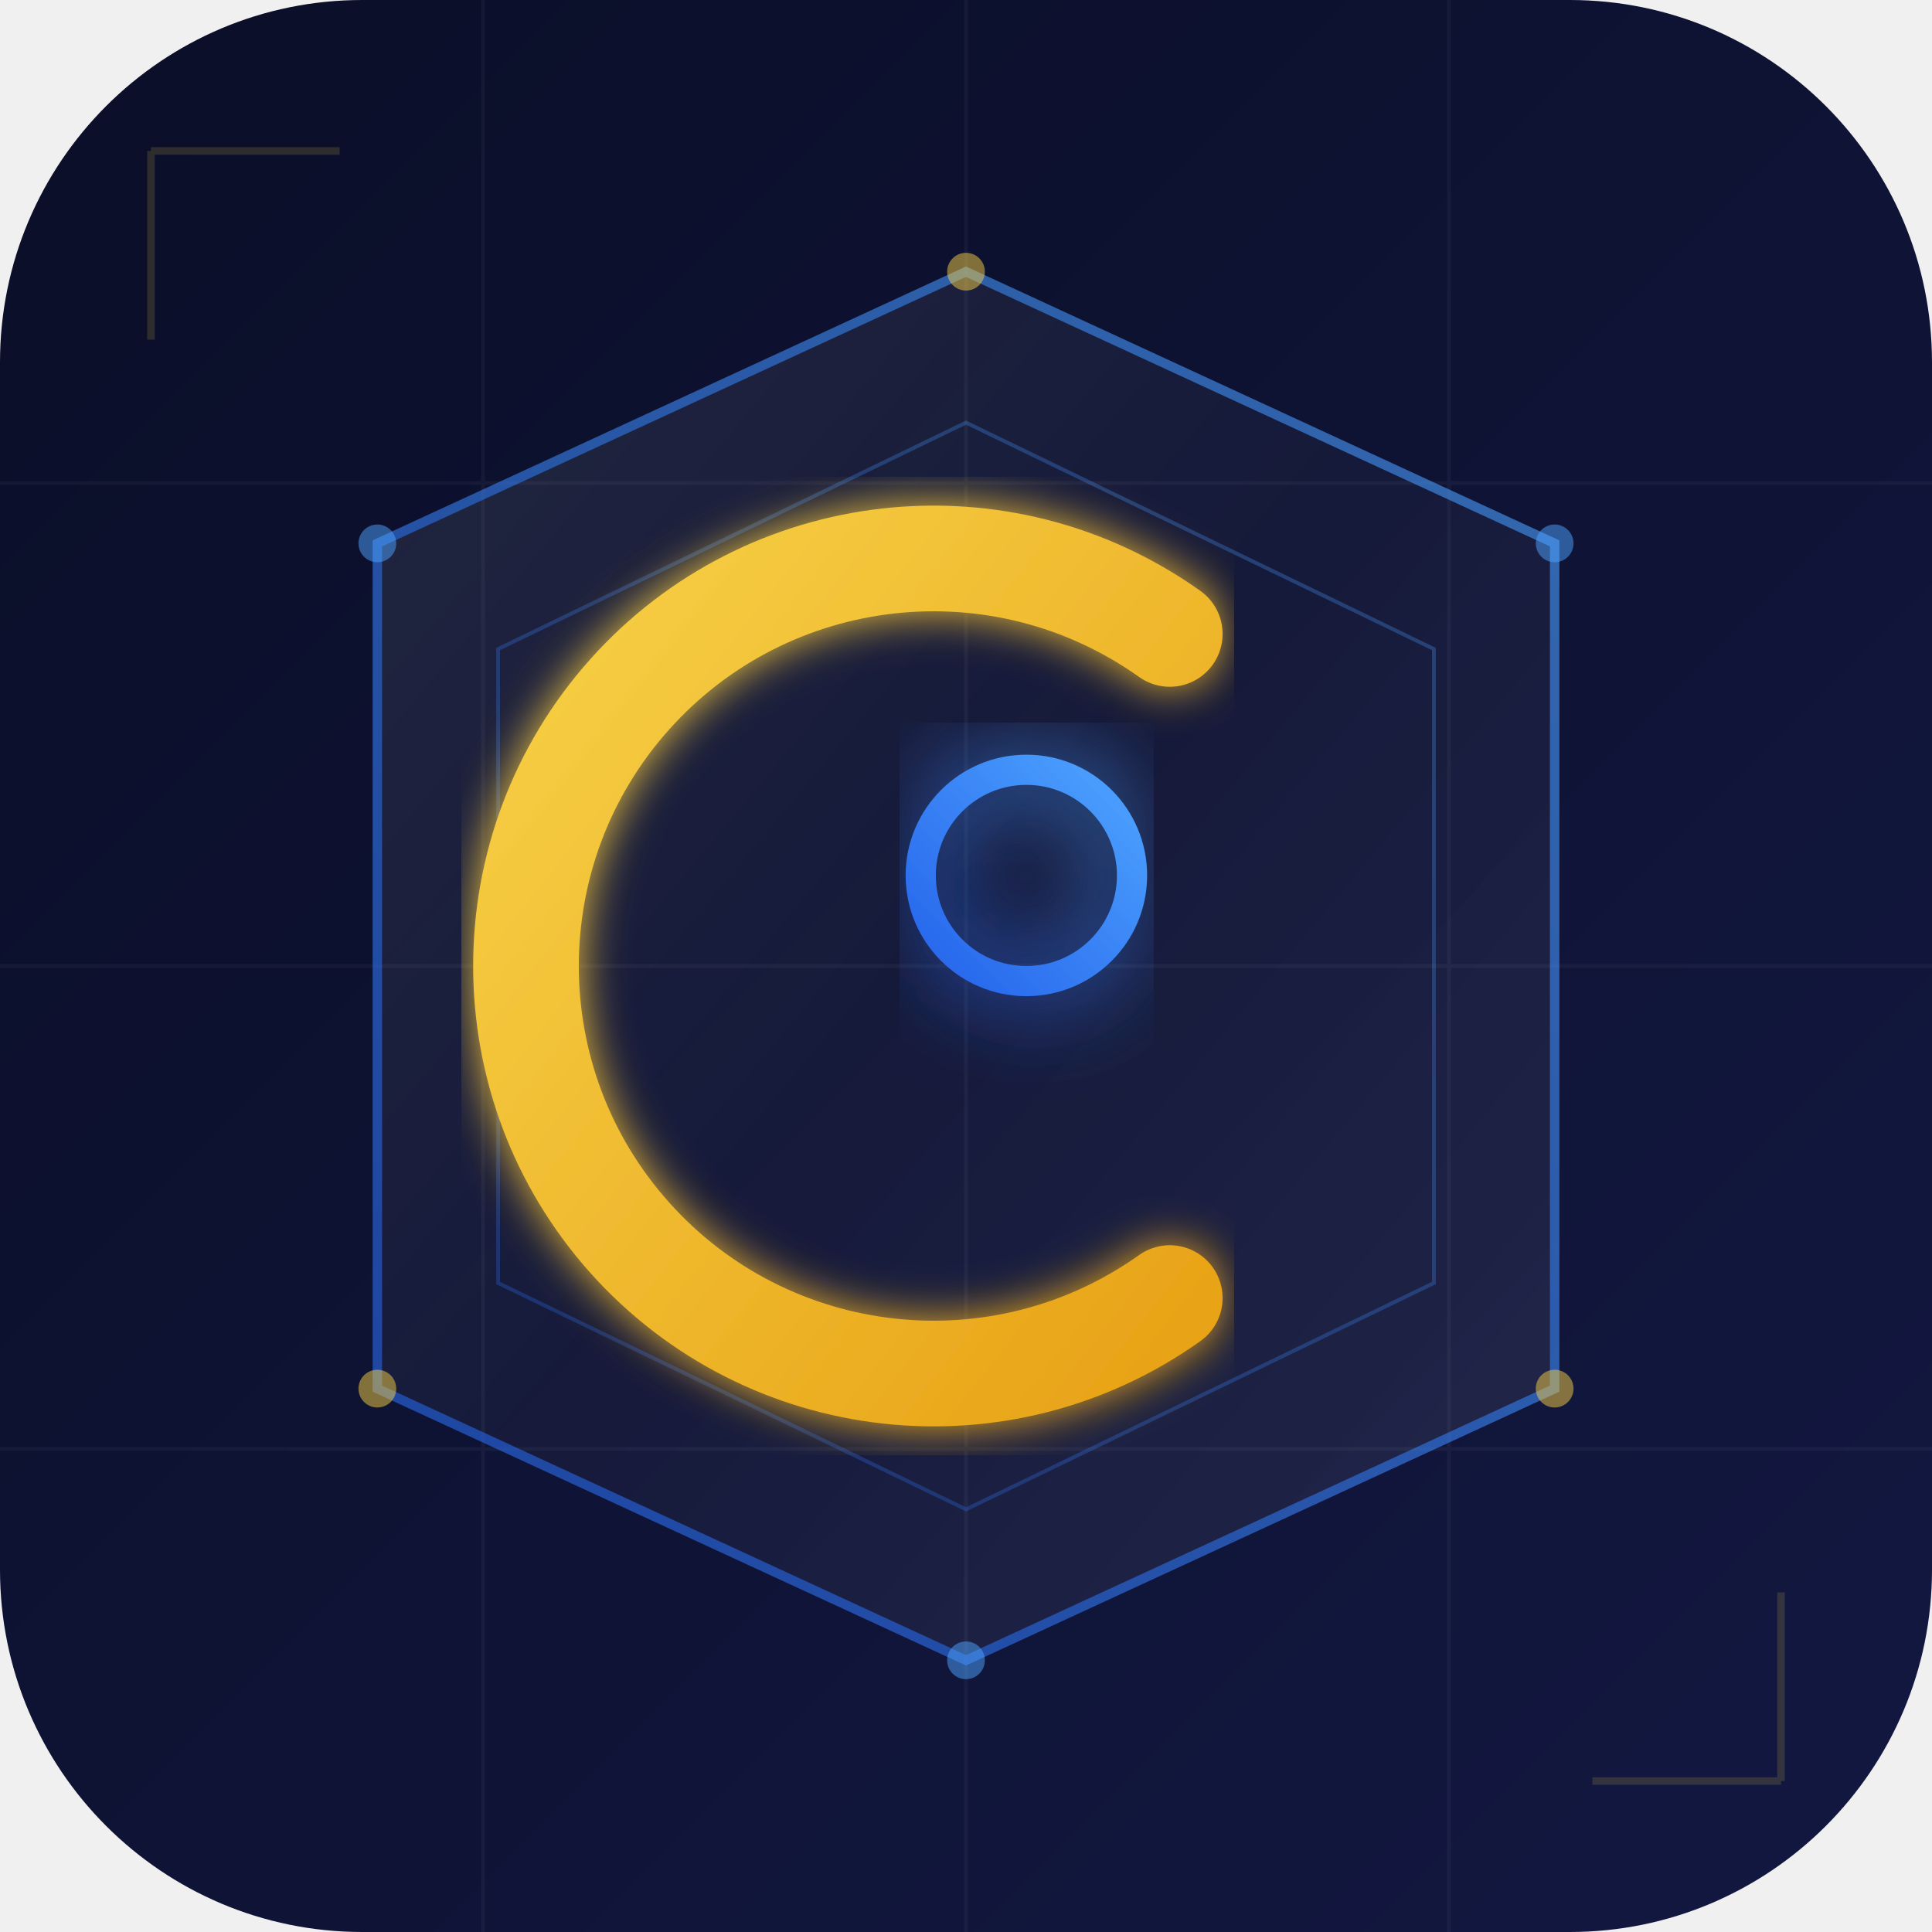
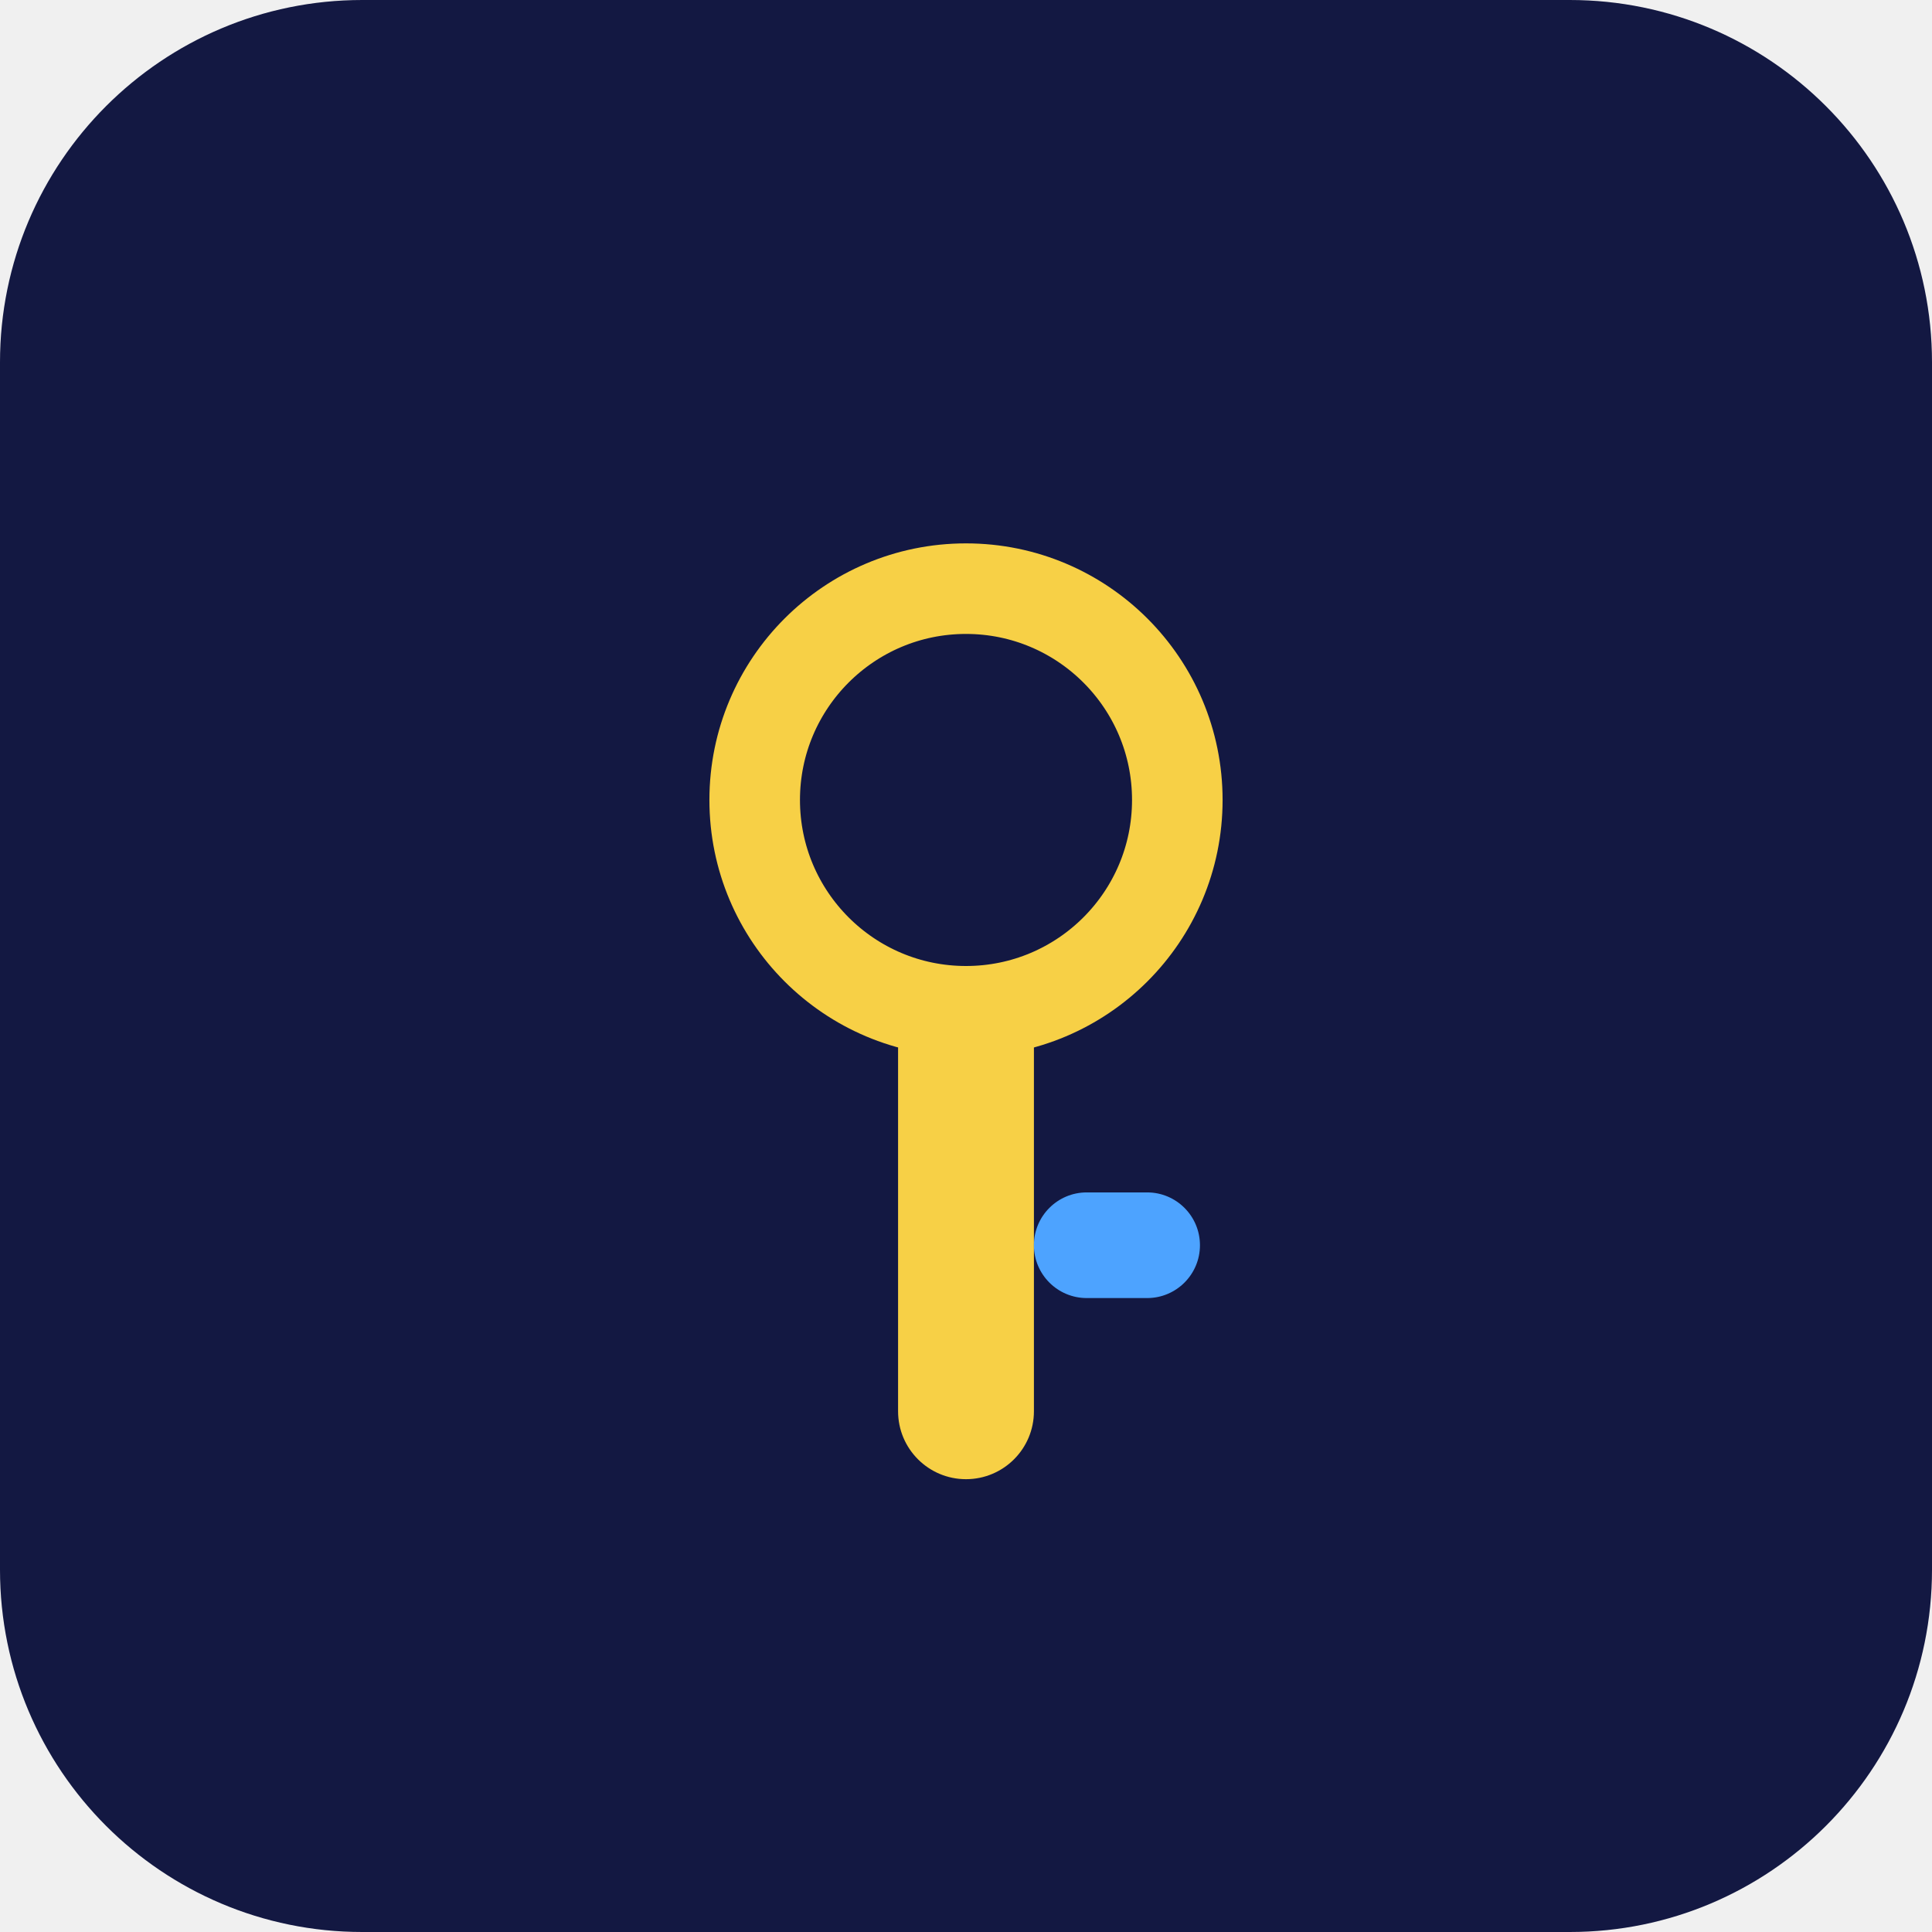
- <svg xmlns="http://www.w3.org/2000/svg" viewBox="0 0 512 512">
-   <defs>
-     <linearGradient id="bg" x1="0%" y1="0%" x2="100%" y2="100%">
-       <stop offset="0%" stop-color="#0a0e27" />
-       <stop offset="100%" stop-color="#131842" />
-     </linearGradient>
-     <linearGradient id="glow1" x1="0%" y1="0%" x2="100%" y2="100%">
-       <stop offset="0%" stop-color="#f7d046" />
-       <stop offset="100%" stop-color="#e8a317" />
-     </linearGradient>
-     <linearGradient id="glow2" x1="100%" y1="0%" x2="0%" y2="100%">
-       <stop offset="0%" stop-color="#4da3ff" />
-       <stop offset="100%" stop-color="#2563eb" />
-     </linearGradient>
-     <linearGradient id="glass" x1="0%" y1="0%" x2="100%" y2="100%">
-       <stop offset="0%" stop-color="rgba(255,255,255,0.15)" />
-       <stop offset="50%" stop-color="rgba(255,255,255,0.05)" />
-       <stop offset="100%" stop-color="rgba(255,255,255,0.12)" />
-     </linearGradient>
-     <filter id="glowFilter">
-       <feGaussianBlur stdDeviation="6" result="blur" />
-       <feMerge>
-         <feMergeNode in="blur" />
-         <feMergeNode in="SourceGraphic" />
-       </feMerge>
-     </filter>
-     <filter id="softGlow">
-       <feGaussianBlur stdDeviation="12" result="blur" />
-       <feMerge>
-         <feMergeNode in="blur" />
-         <feMergeNode in="SourceGraphic" />
-       </feMerge>
-     </filter>
-   </defs>
-   <rect width="512" height="512" rx="96" fill="url(#bg)" />
-   <g opacity="0.04" stroke="#ffffff" stroke-width="1">
-     <line x1="128" y1="0" x2="128" y2="512" />
-     <line x1="256" y1="0" x2="256" y2="512" />
-     <line x1="384" y1="0" x2="384" y2="512" />
-     <line x1="0" y1="128" x2="512" y2="128" />
-     <line x1="0" y1="256" x2="512" y2="256" />
-     <line x1="0" y1="384" x2="512" y2="384" />
-   </g>
-   <polygon points="256,72 412,144 412,368 256,440 100,368 100,144" fill="url(#glass)" stroke="url(#glow2)" stroke-width="2.5" opacity="0.6" />
-   <polygon points="256,112 380,172 380,340 256,400 132,340 132,172" fill="none" stroke="url(#glow2)" stroke-width="1" opacity="0.3" />
-   <g filter="url(#glowFilter)">
-     <path d="M 310,168 A 108,108 0 1 0 310,344" fill="none" stroke="url(#glow1)" stroke-width="28" stroke-linecap="round" />
-   </g>
-   <g filter="url(#softGlow)" transform="translate(256,256)">
-     <circle cx="16" cy="-24" r="28" fill="none" stroke="url(#glow2)" stroke-width="8" />
-     <line x1="16" y1="4" x2="16" y2="72" stroke="url(#glow2)" stroke-width="8" stroke-linecap="round" />
-     <line x1="16" y1="52" x2="36" y2="52" stroke="url(#glow2)" stroke-width="7" stroke-linecap="round" />
-     <line x1="16" y1="68" x2="32" y2="68" stroke="url(#glow2)" stroke-width="7" stroke-linecap="round" />
-   </g>
-   <g opacity="0.5">
-     <circle cx="256" cy="72" r="5" fill="#f7d046" />
-     <circle cx="412" cy="144" r="5" fill="#4da3ff" />
-     <circle cx="412" cy="368" r="5" fill="#f7d046" />
-     <circle cx="256" cy="440" r="5" fill="#4da3ff" />
-     <circle cx="100" cy="368" r="5" fill="#f7d046" />
-     <circle cx="100" cy="144" r="5" fill="#4da3ff" />
-   </g>
-   <g opacity="0.15" stroke="#f7d046" stroke-width="2">
-     <line x1="40" y1="40" x2="90" y2="40" />
-     <line x1="40" y1="40" x2="40" y2="90" />
-     <line x1="472" y1="472" x2="422" y2="472" />
-     <line x1="472" y1="472" x2="472" y2="422" />
-   </g>
+ <svg xmlns="http://www.w3.org/2000/svg" width="512" height="512" viewBox="0 0 512 512">
+   <rect width="512" height="512" rx="96" fill="#131842" />
+   <circle cx="256" cy="212" r="56" fill="none" stroke="#f7d046" stroke-width="24" />
+   <rect x="238" y="260" width="36" height="132" rx="18" fill="#f7d046" />
+   <rect x="274" y="316" width="44" height="28" rx="14" fill="#4da3ff" />
</svg>
